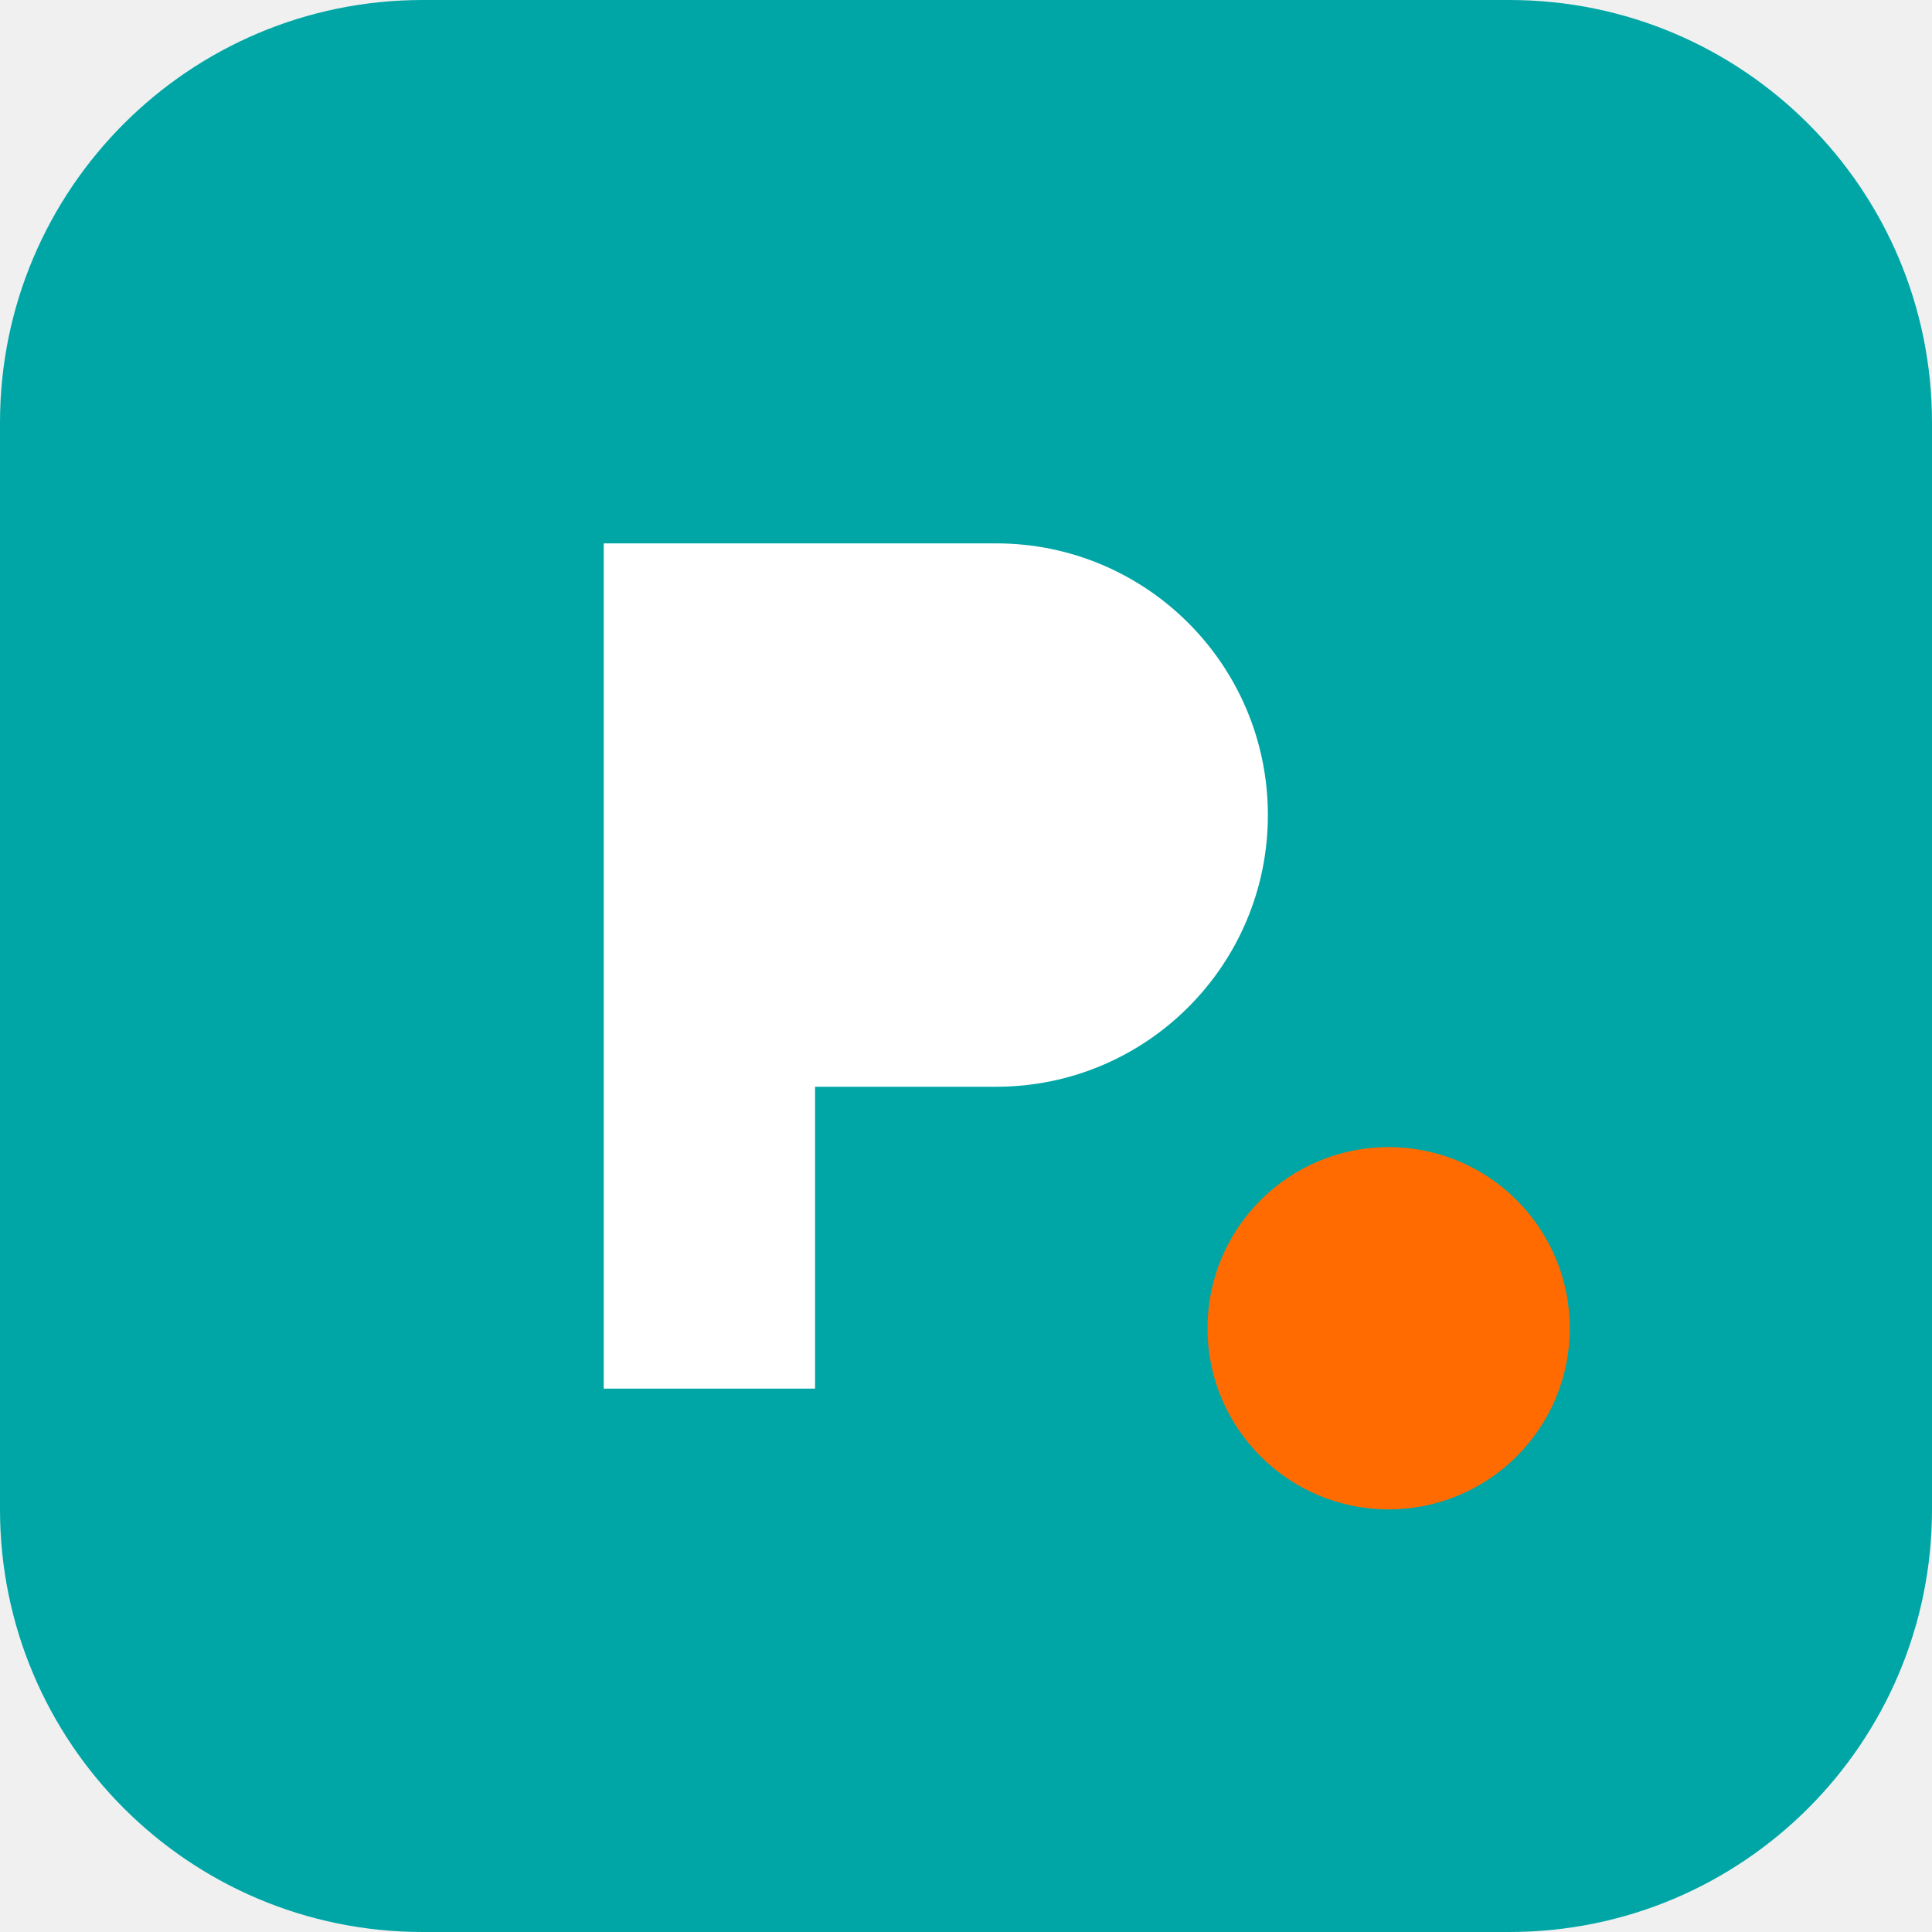
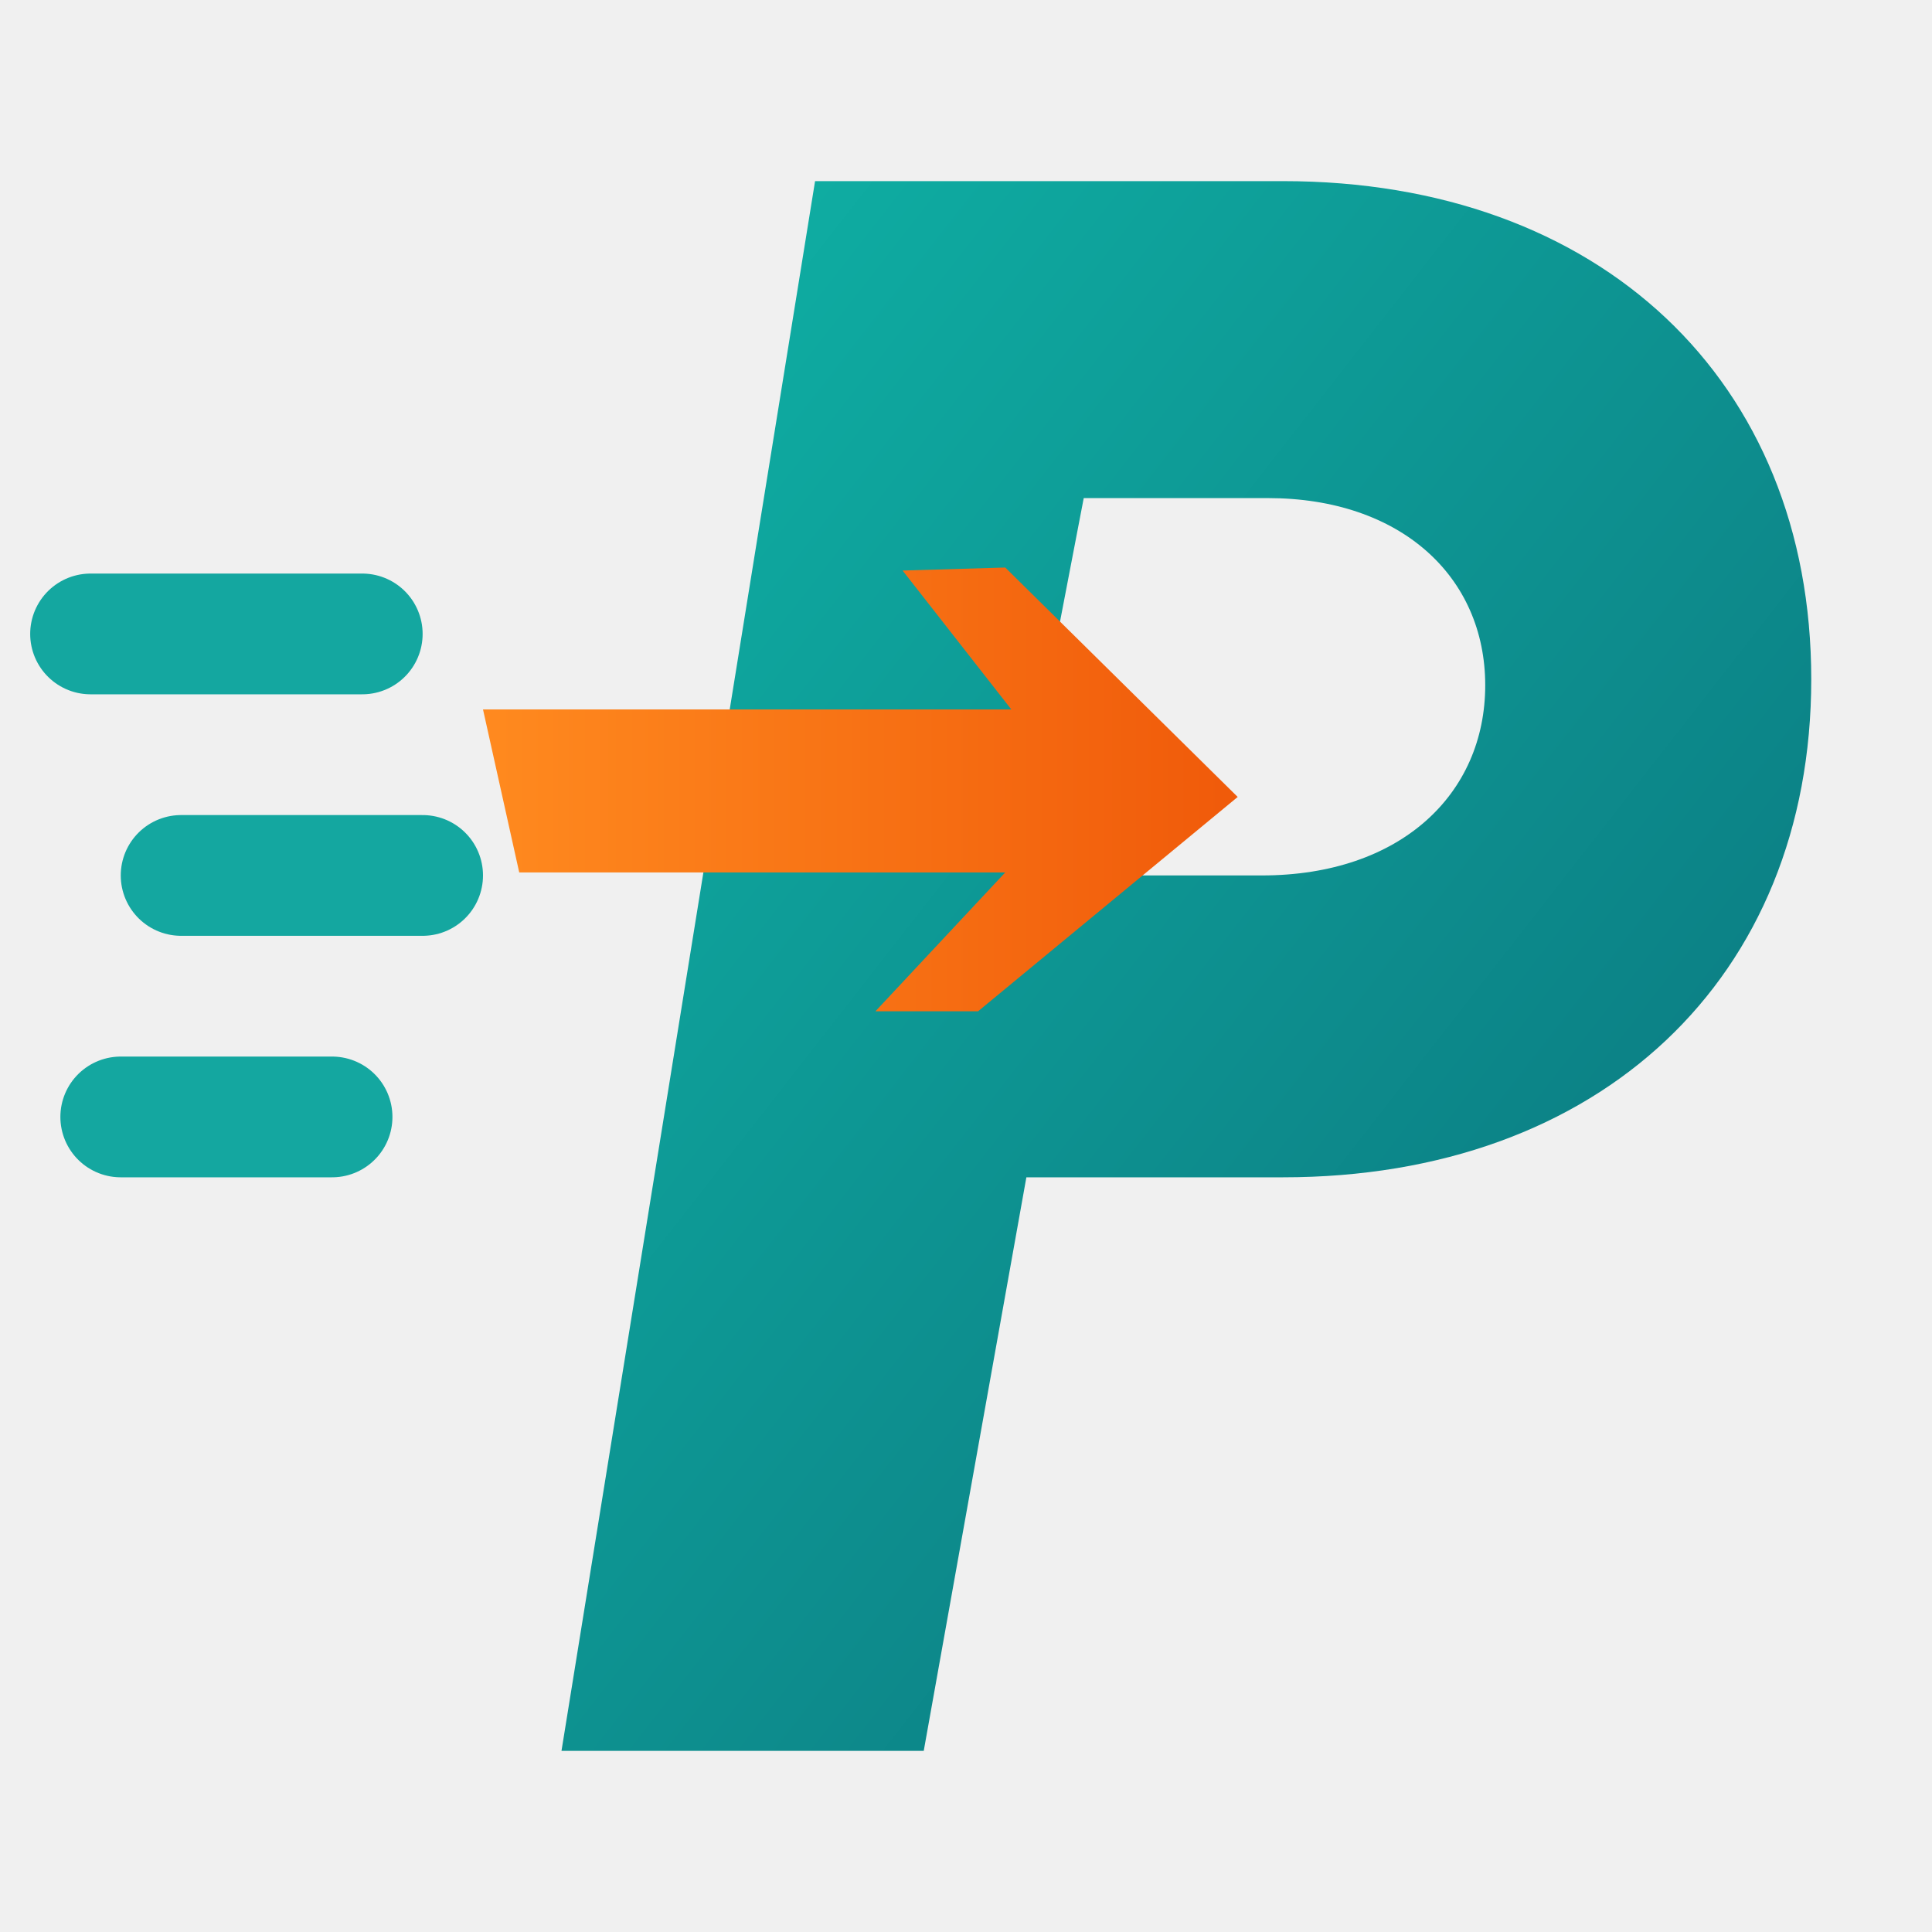
- <svg xmlns="http://www.w3.org/2000/svg" viewBox="0 0 64 64">
-   <rect width="64" height="64" rx="14" fill="#00a6a6" />
-   <path d="M20 46V18h13a9 9 0 0 1 0 18h-6v10z" fill="#fff" />
-   <circle cx="46" cy="44" r="6" fill="#ff6b00" />
+ <svg xmlns="http://www.w3.org/2000/svg" viewBox="0 0 64 64" role="img" aria-label="PassNhanh">
+   <defs>
+     <linearGradient id="pn-p" x1="0" y1="0" x2="1" y2="1">
+       <stop offset="0" stop-color="#0fb3a6" />
+       <stop offset="1" stop-color="#0b6f7a" />
+     </linearGradient>
+     <linearGradient id="pn-a" x1="0" y1="0" x2="1" y2="0">
+       <stop offset="0" stop-color="#ff8a1f" />
+       <stop offset="1" stop-color="#f05a0a" />
+     </linearGradient>
+   </defs>
+   <g fill="none" stroke="#14a7a0" stroke-width="4" stroke-linecap="round">
+     <path d="M3 21h9" />
+     <path d="M6 29h8" />
+     <path d="M4 37h7" />
+   </g>
+   <path fill-rule="evenodd" d="M27 6h15.5C53 6 60 12.6 60 22.5S53 39 42.5 39H34l-3.4 19H18.6L27 6zm8.9 10.5-2.4 12.5h8.3c4.6 0 7.4-2.7 7.4-6.3s-2.8-6.2-7.2-6.2h-6.1z" fill="url(#pn-p)" />
+   <path d="M16 23.5h17.5l-3.6-4.6 3.4-.1 7.7 7.6-8.6 7.1h-3.4l4.3-4.6H17.2z" fill="url(#pn-a)" />
</svg>
